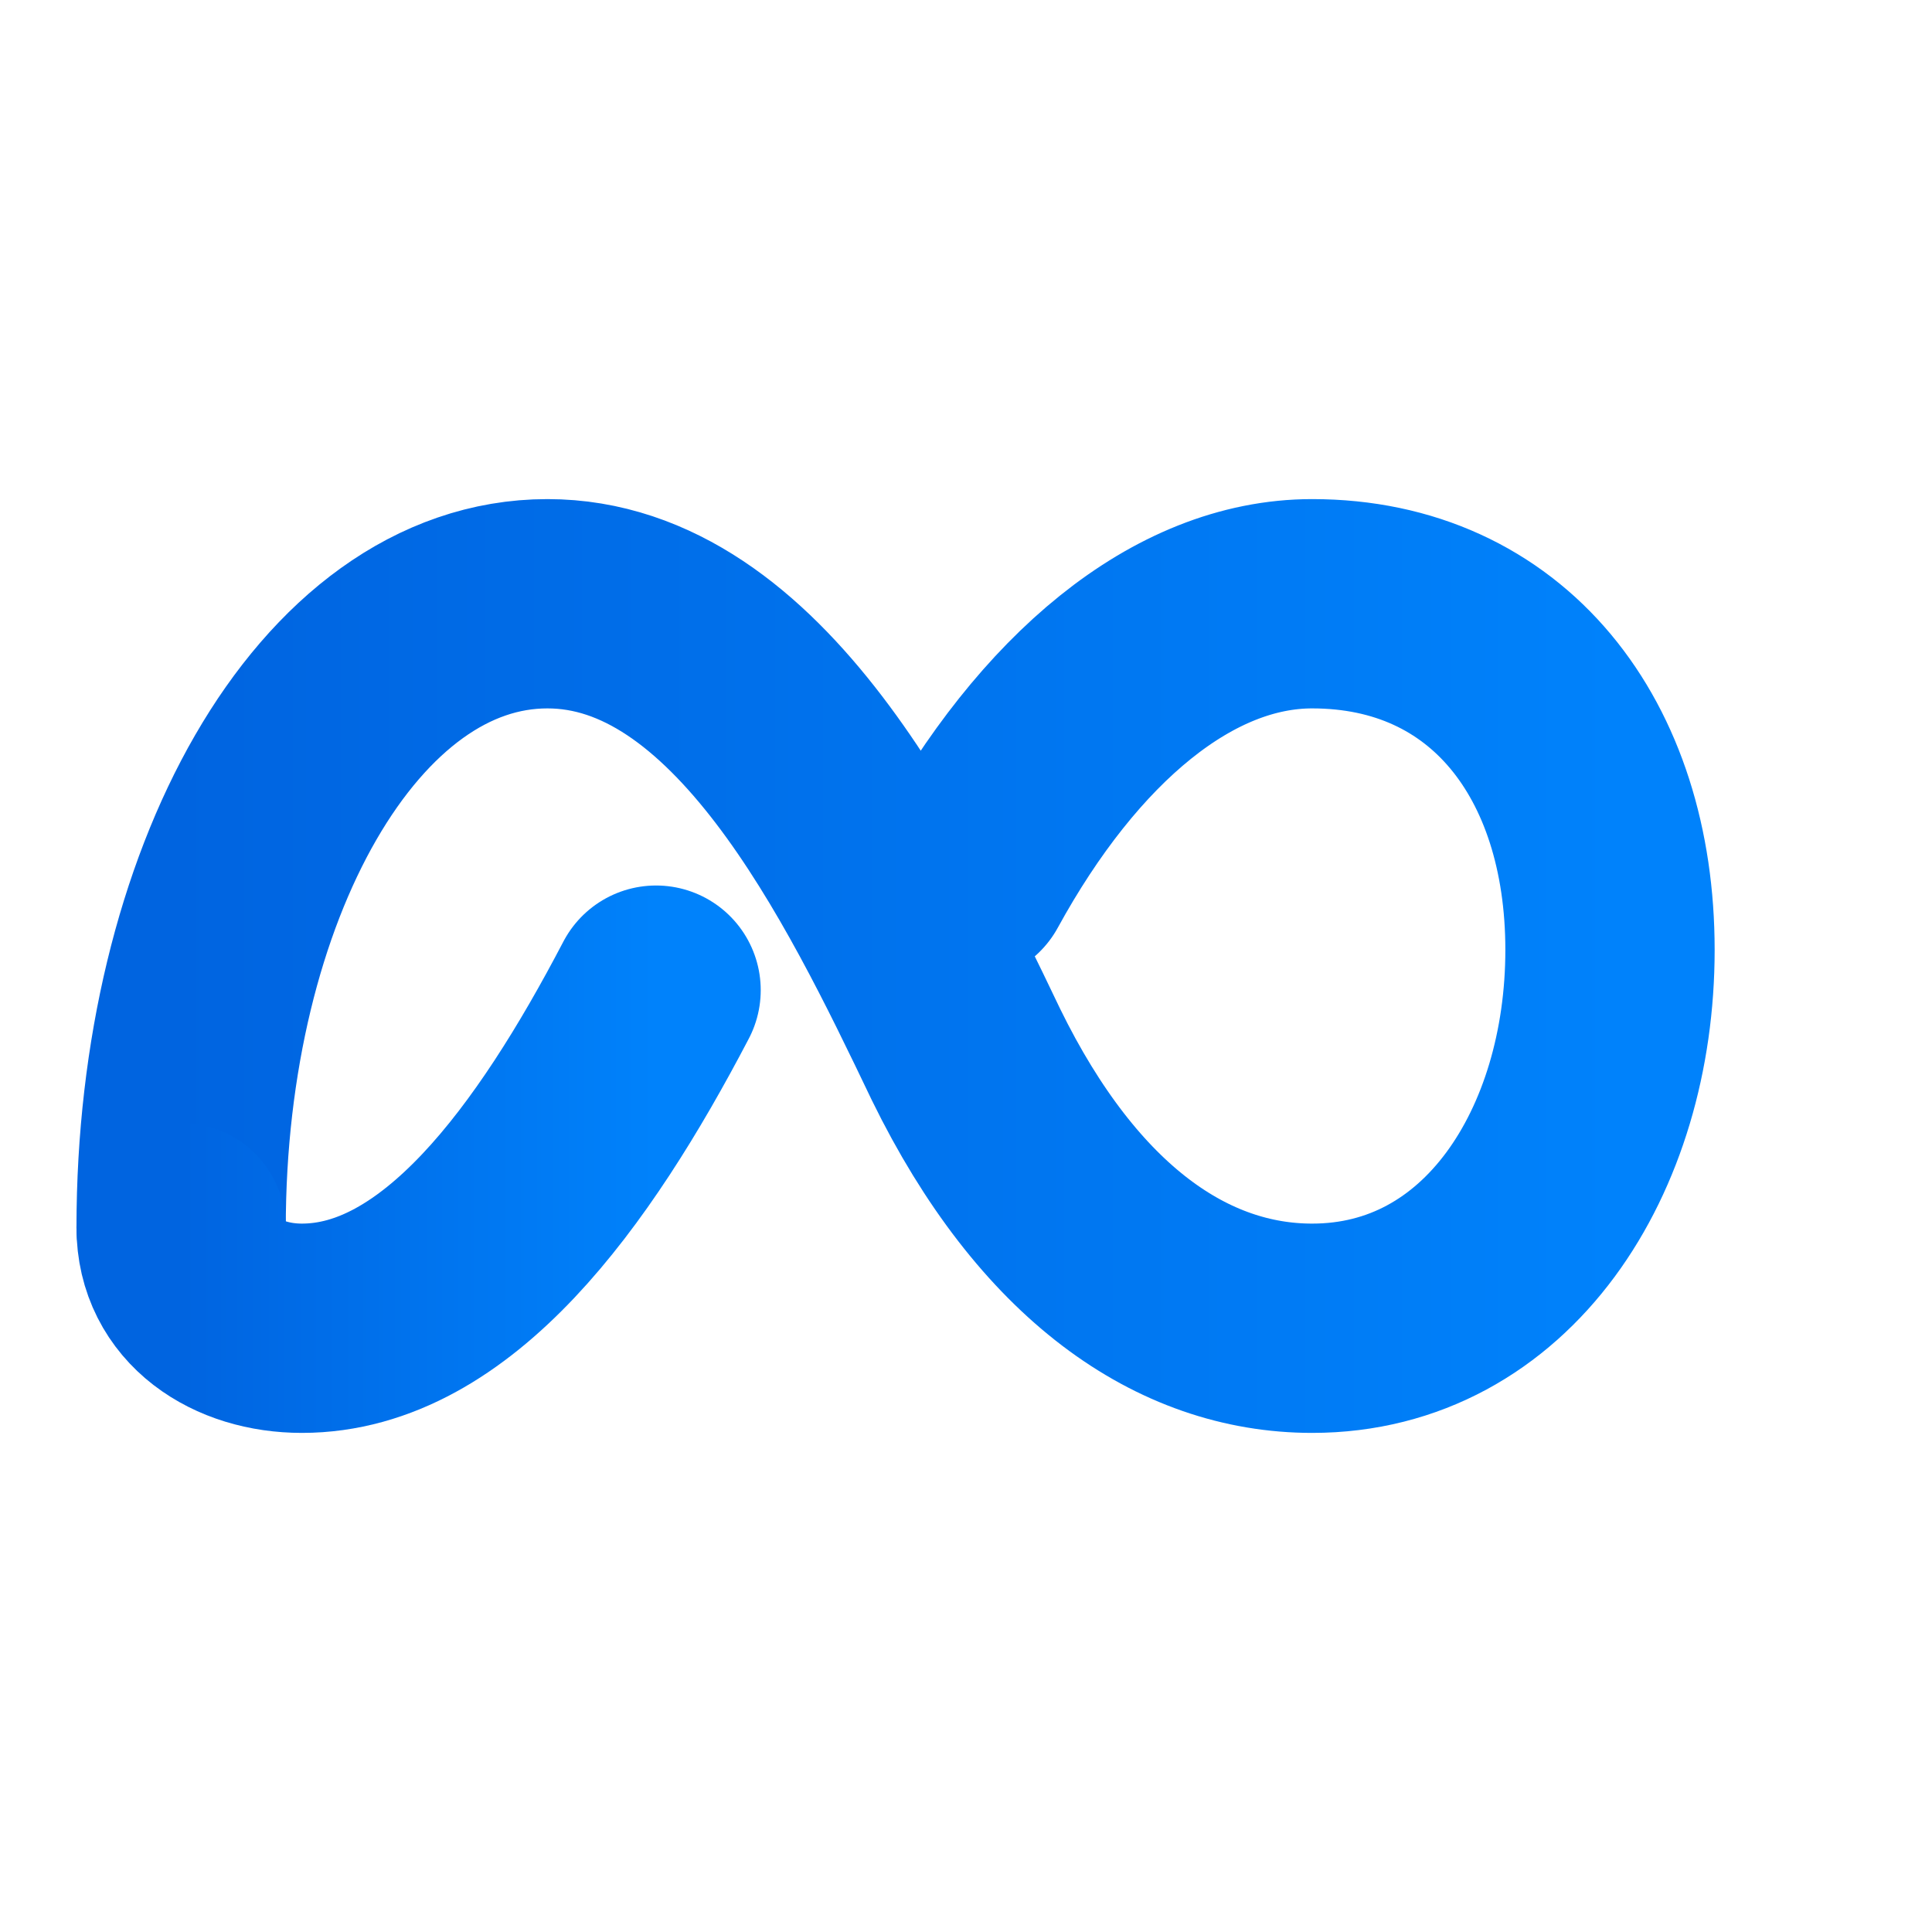
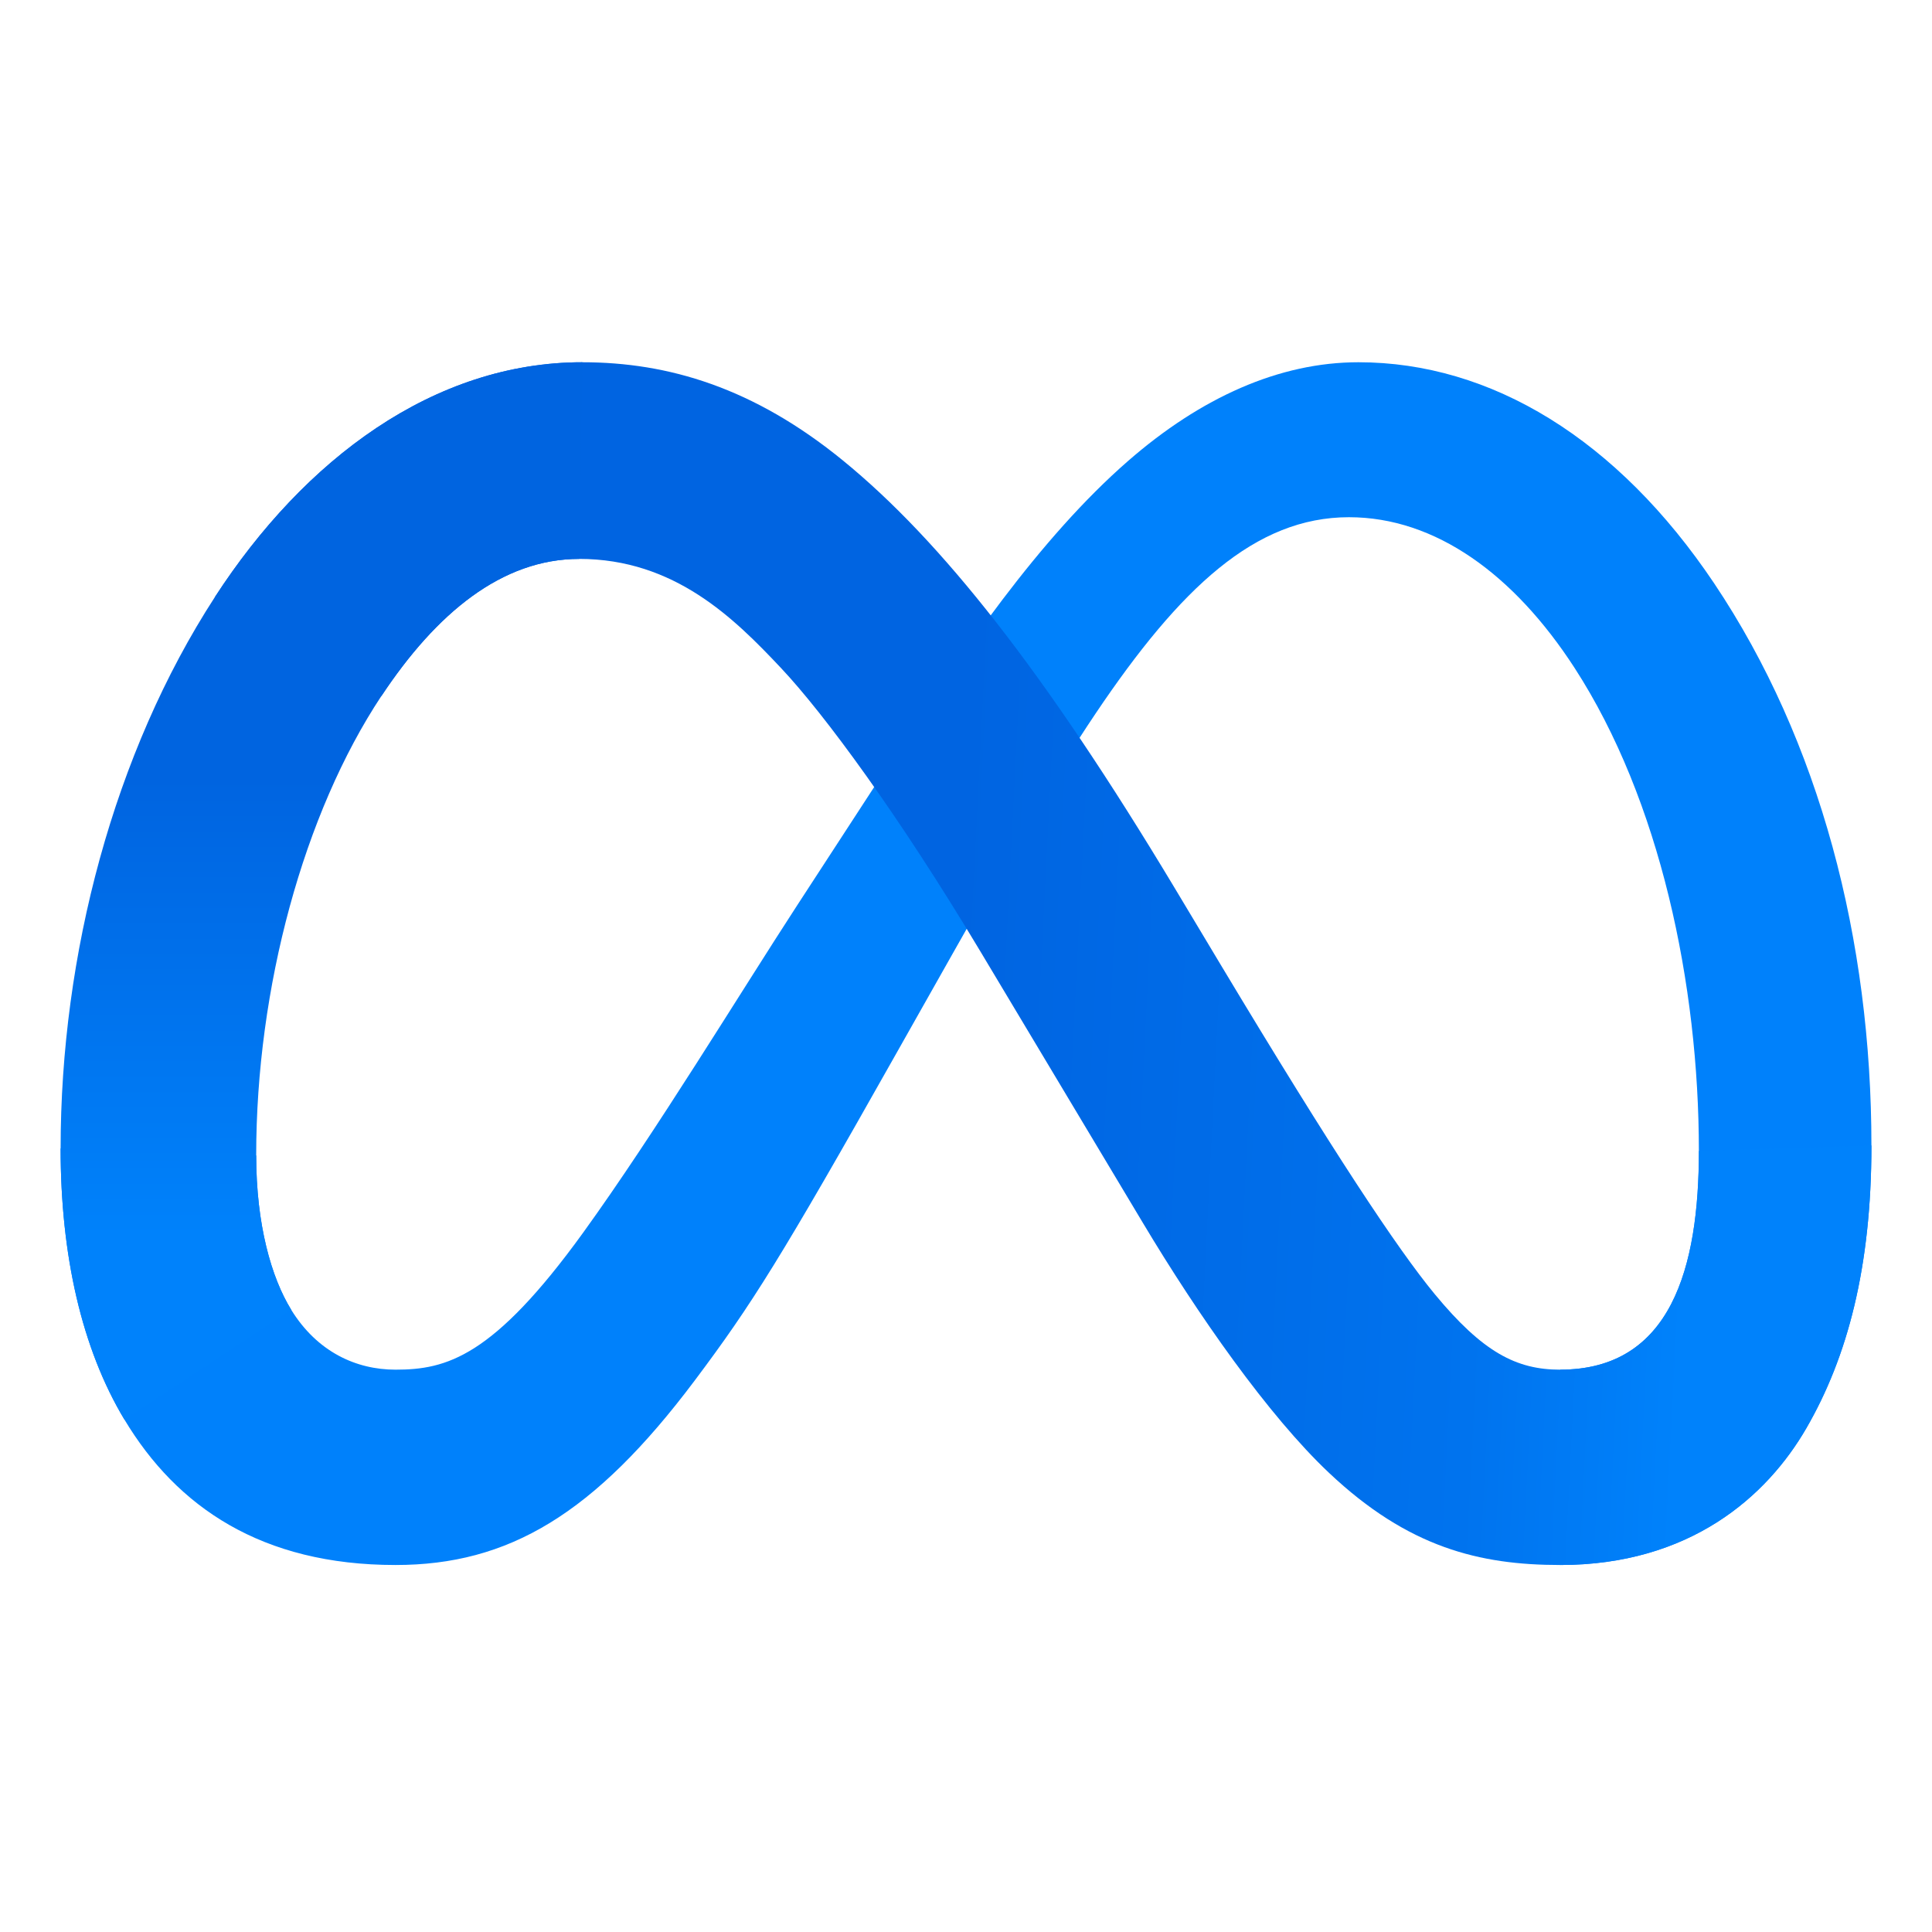
- <svg xmlns="http://www.w3.org/2000/svg" viewBox="0 0 48 48" aria-hidden="true">
+ <svg xmlns="http://www.w3.org/2000/svg" width="48" height="48" viewBox="0 0 48 48" fill="none">
+   <path d="M6.365 28.706C6.365 30.424 6.742 31.743 7.235 32.541C7.881 33.586 8.845 34.029 9.827 34.029C11.095 34.029 12.254 33.715 14.488 30.625C16.278 28.148 18.387 24.672 19.806 22.492L22.209 18.8C23.878 16.236 25.81 13.385 28.026 11.453C29.834 9.876 31.785 9 33.749 9C37.045 9 40.185 10.91 42.588 14.493C45.218 18.417 46.495 23.359 46.495 28.459C46.495 31.491 45.897 33.719 44.88 35.479C43.898 37.181 41.983 38.882 38.761 38.882V34.029C41.52 34.029 42.208 31.494 42.208 28.594C42.208 24.46 41.244 19.873 39.121 16.596C37.615 14.271 35.662 12.85 33.514 12.85C31.191 12.85 29.321 14.602 27.22 17.727C26.103 19.387 24.956 21.41 23.669 23.692L22.251 26.203C19.404 31.252 18.683 32.402 17.259 34.3C14.764 37.623 12.633 38.882 9.827 38.882C6.5 38.882 4.396 37.441 3.092 35.27C2.028 33.5 1.506 31.178 1.506 28.533L6.365 28.706Z" fill="#0081FB" />
+   <path d="M5.338 14.836C7.566 11.402 10.781 9 14.468 9C16.604 9 18.727 9.632 20.944 11.442C23.369 13.421 25.953 16.68 29.178 22.051L30.334 23.979C33.125 28.628 34.713 31.02 35.642 32.148C36.838 33.597 37.675 34.029 38.762 34.029C41.52 34.029 42.209 31.494 42.209 28.594L46.495 28.459C46.495 31.491 45.898 33.719 44.881 35.479C43.898 37.181 41.983 38.882 38.762 38.882C36.759 38.882 34.985 38.447 33.023 36.596C31.515 35.176 29.752 32.652 28.396 30.384L24.361 23.644C22.336 20.261 20.479 17.739 19.404 16.597C18.248 15.369 16.762 13.886 14.39 13.886C12.47 13.886 10.84 15.233 9.476 17.293L5.338 14.836Z" fill="url(#paint0_linear_1059_195)" />
+   <path d="M14.39 13.886C12.47 13.886 10.84 15.233 9.475 17.293C7.546 20.205 6.365 24.542 6.365 28.706C6.365 30.424 6.742 31.743 7.235 32.541L3.092 35.27C2.028 33.5 1.506 31.178 1.506 28.533C1.506 23.722 2.826 18.708 5.337 14.836C7.565 11.402 10.78 9 14.468 9L14.39 13.886Z" fill="url(#paint1_linear_1059_195)" />
  <defs>
-     <linearGradient id="metaGrad" x1="0" y1="0" x2="1" y2="0">
-       <stop offset="0" stop-color="#0064E0" />
+     <linearGradient id="paint0_linear_1059_195" x1="11.05" y1="27.305" x2="42.027" y2="28.869" gradientUnits="userSpaceOnUse">
+       <stop stop-color="#0064E1" />
+       <stop offset="0.4" stop-color="#0064E1" />
+       <stop offset="0.83" stop-color="#0073EE" />
      <stop offset="1" stop-color="#0082FB" />
    </linearGradient>
+     <linearGradient id="paint1_linear_1059_195" x1="8.546" y1="30.747" x2="8.546" y2="19.326" gradientUnits="userSpaceOnUse">
+       <stop stop-color="#0082FB" />
+       <stop offset="1" stop-color="#0064E0" />
+     </linearGradient>
  </defs>
-   <path fill="none" stroke="url(#metaGrad)" stroke-width="5.2" stroke-linecap="round" d="M4.5 30.5C4.5 22 8.4 15 13.6 15c5 0 8.2 6.6 10.4 11.2C26.3 30.9 29.4 33 32.6 33c4.6 0 7.4-4.4 7.4-9.4S37.2 15 32.6 15c-3.2 0-6.3 2.6-8.6 6.8" />
-   <path fill="none" stroke="url(#metaGrad)" stroke-width="5.2" stroke-linecap="round" d="M4.5 30.5c0 1.6 1.4 2.5 3 2.5 3.6 0 6.5-4 8.8-8.4" />
</svg>
